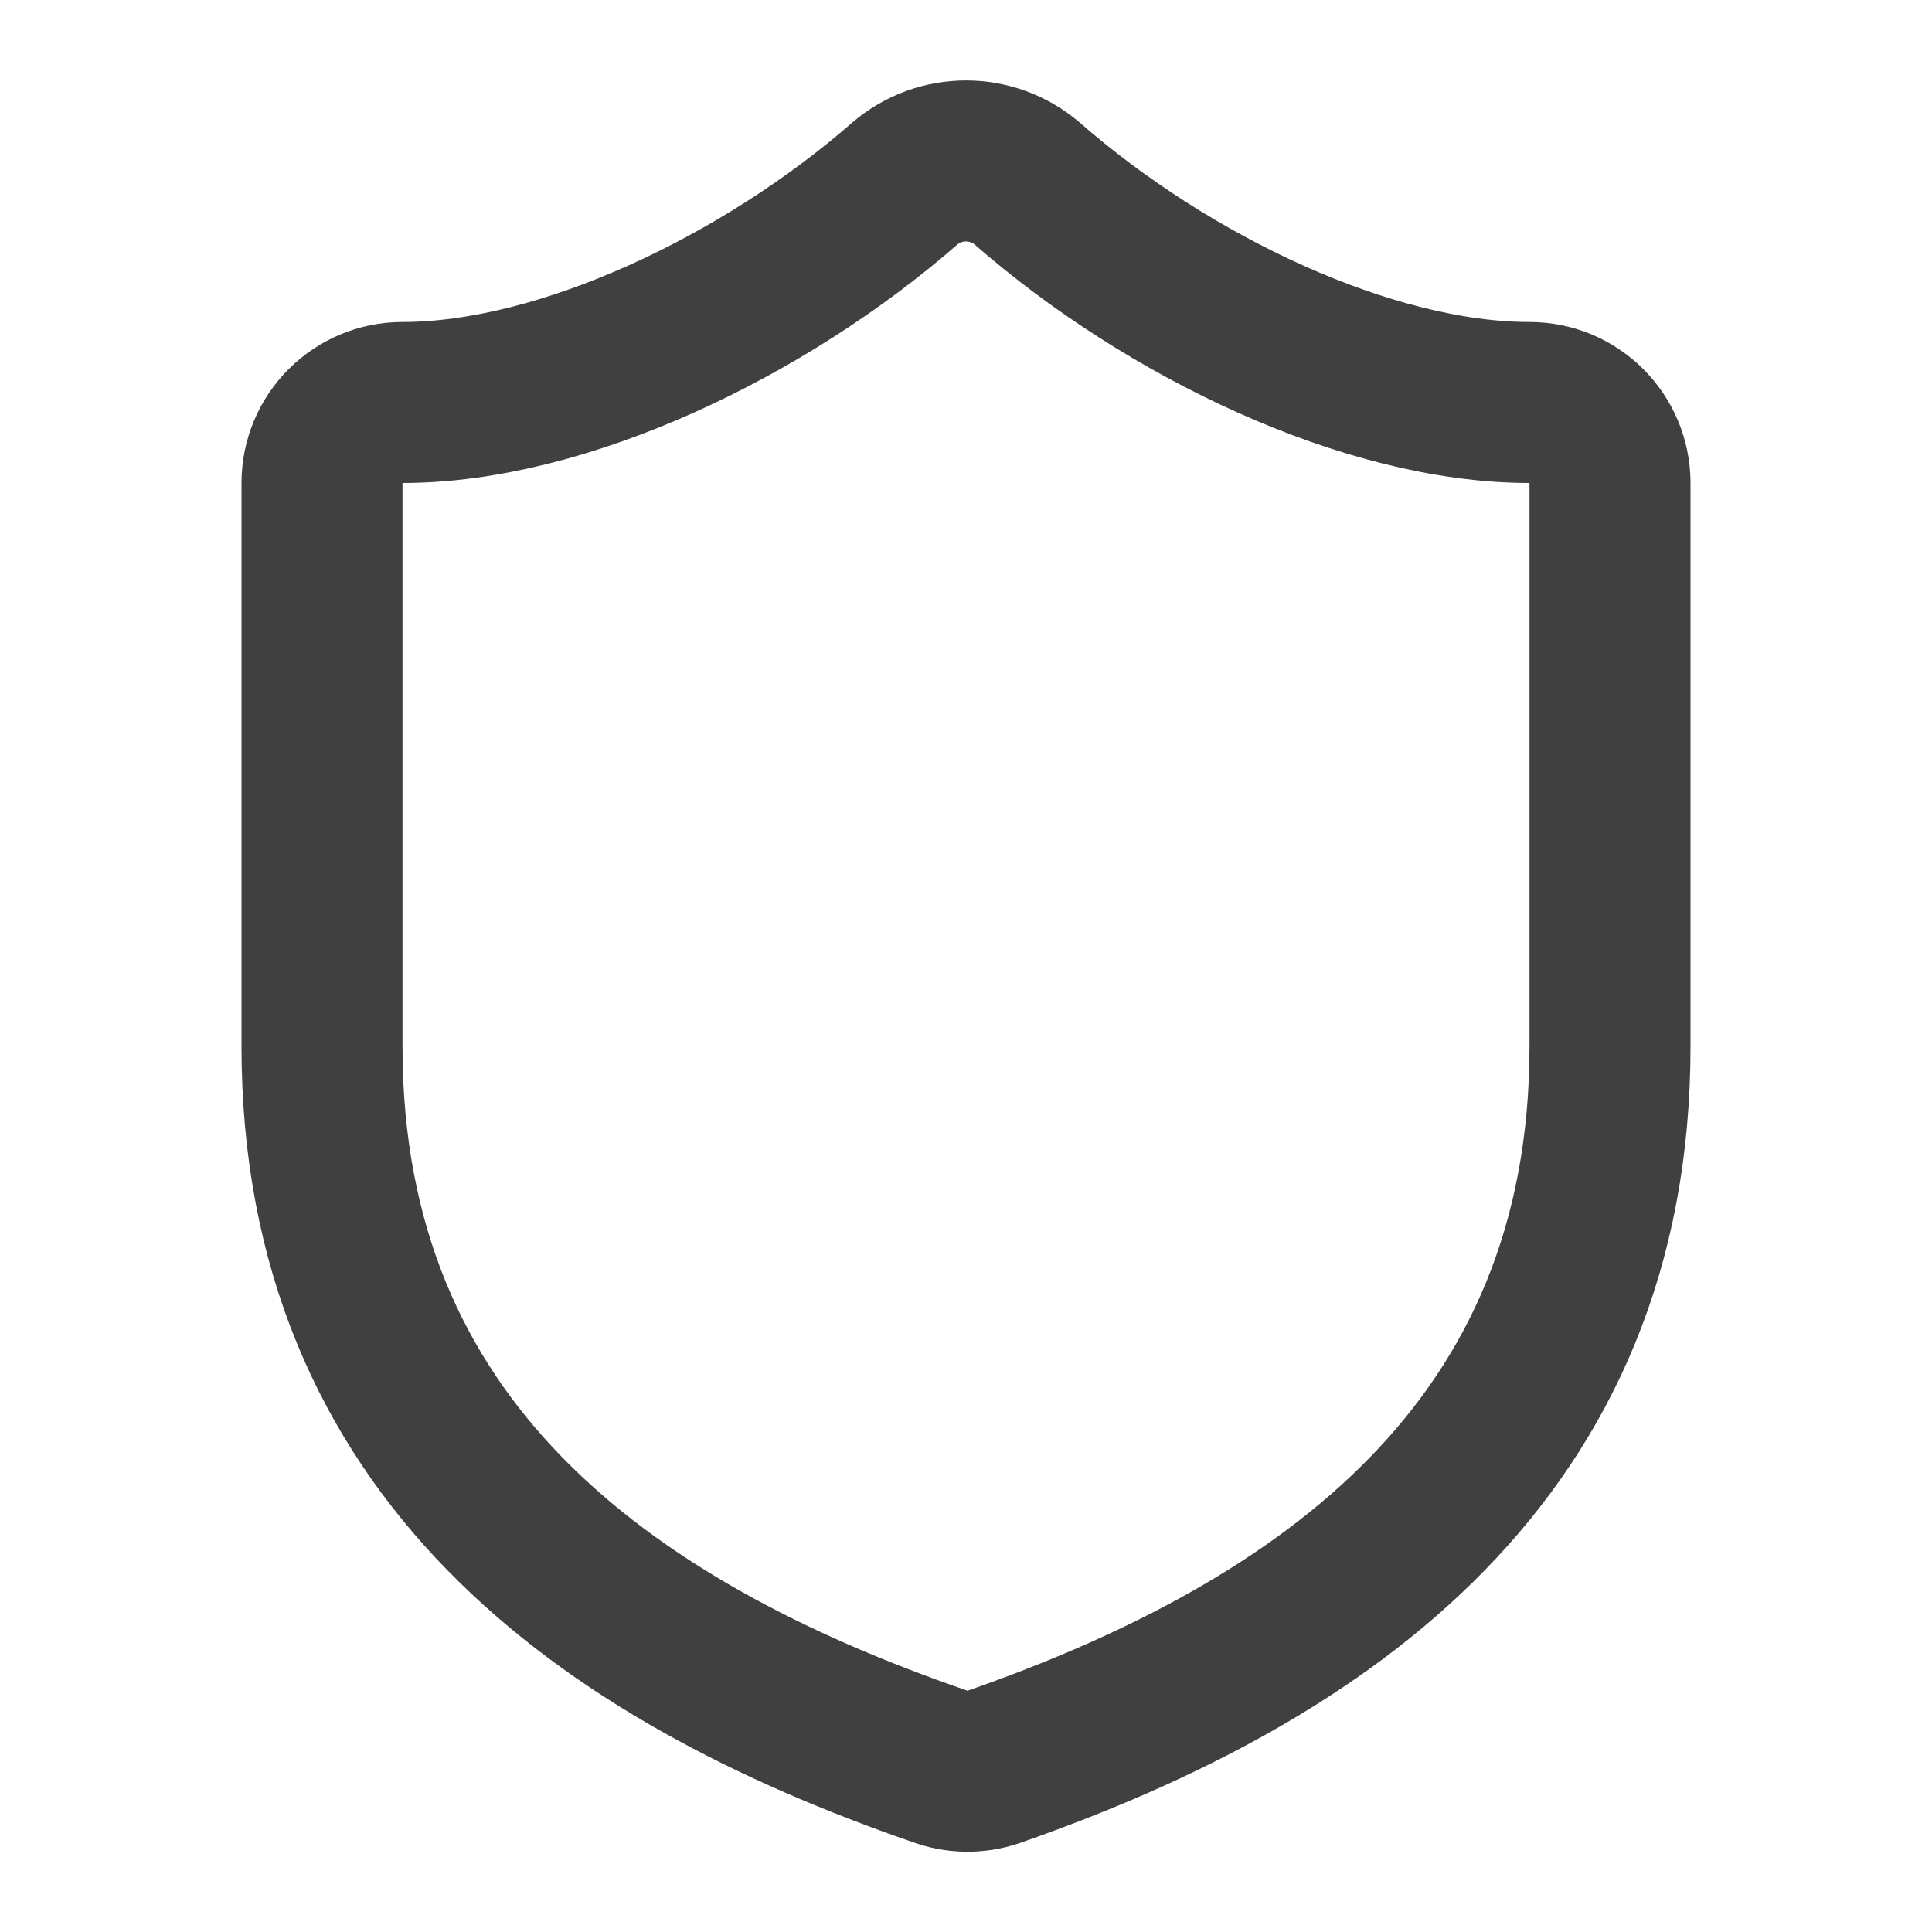
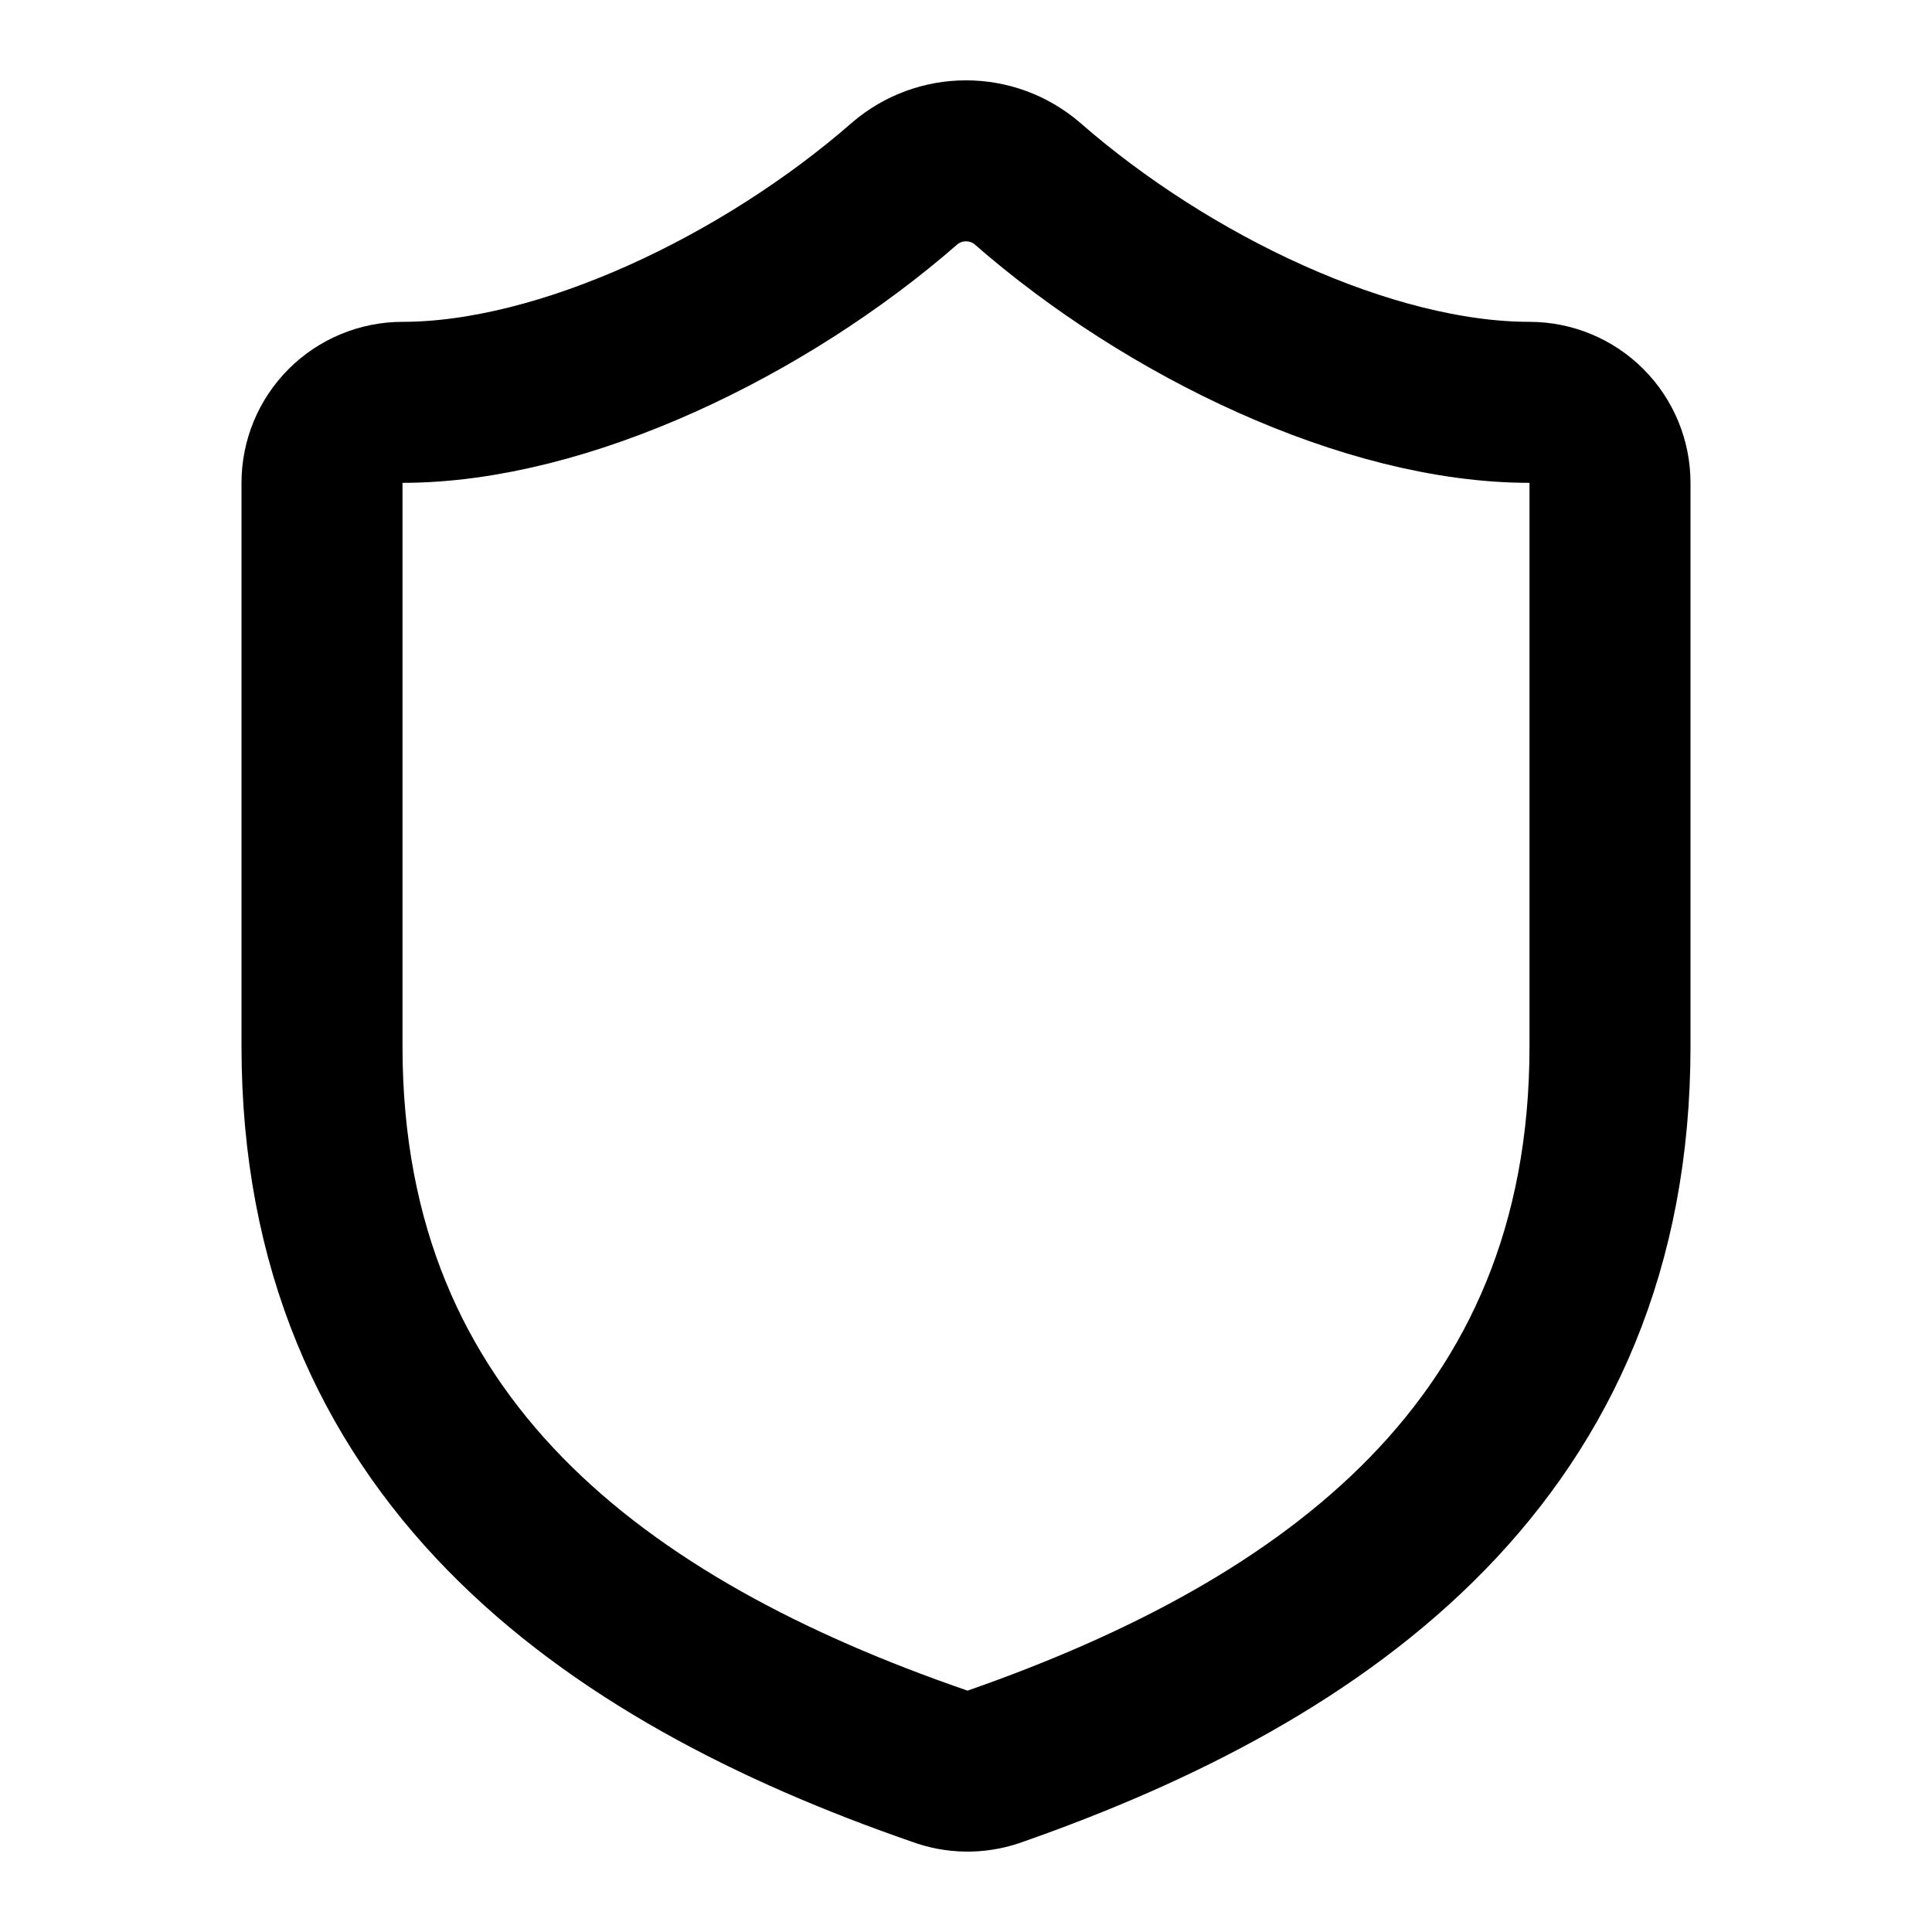
- <svg xmlns="http://www.w3.org/2000/svg" width="24" height="24" viewBox="0 0 24 24" fill="none" stroke="#404040" stroke-width="2" stroke-linecap="round" stroke-linejoin="round">
-   <path d="M20 13c0 5-3.5 7.5-7.66 8.95a1 1 0 0 1-.67-.01C7.5 20.5 4 18 4 13V6a1 1 0 0 1 1-1c2 0 4.5-1.2 6.24-2.72a1.17 1.17 0 0 1 1.52 0C14.51 3.81 17 5 19 5a1 1 0 0 1 1 1z" />
+ <svg xmlns="http://www.w3.org/2000/svg" overflow="visible" style="display: block;" width="24" height="24" viewBox="-3 -0.998 24 24" fill="none">
+   <path id="Vector" d="M17 12C17 17 13.5 19.5 9.34 20.951C9.122 21.024 8.886 21.021 8.67 20.941C4.5 19.5 1 17 1 12V5C1 4.735 1.105 4.481 1.293 4.293C1.48 4.106 1.735 4 2 4C4 4 6.5 2.8 8.24 1.28C8.452 1.099 8.721 1 9 1C9.279 1 9.548 1.099 9.76 1.28C11.51 2.81 14 4 16 4C16.265 4 16.52 4.106 16.707 4.293C16.895 4.481 17 4.735 17 5V12Z" stroke="black" stroke-width="2" stroke-linecap="round" stroke-linejoin="round" />
</svg>
